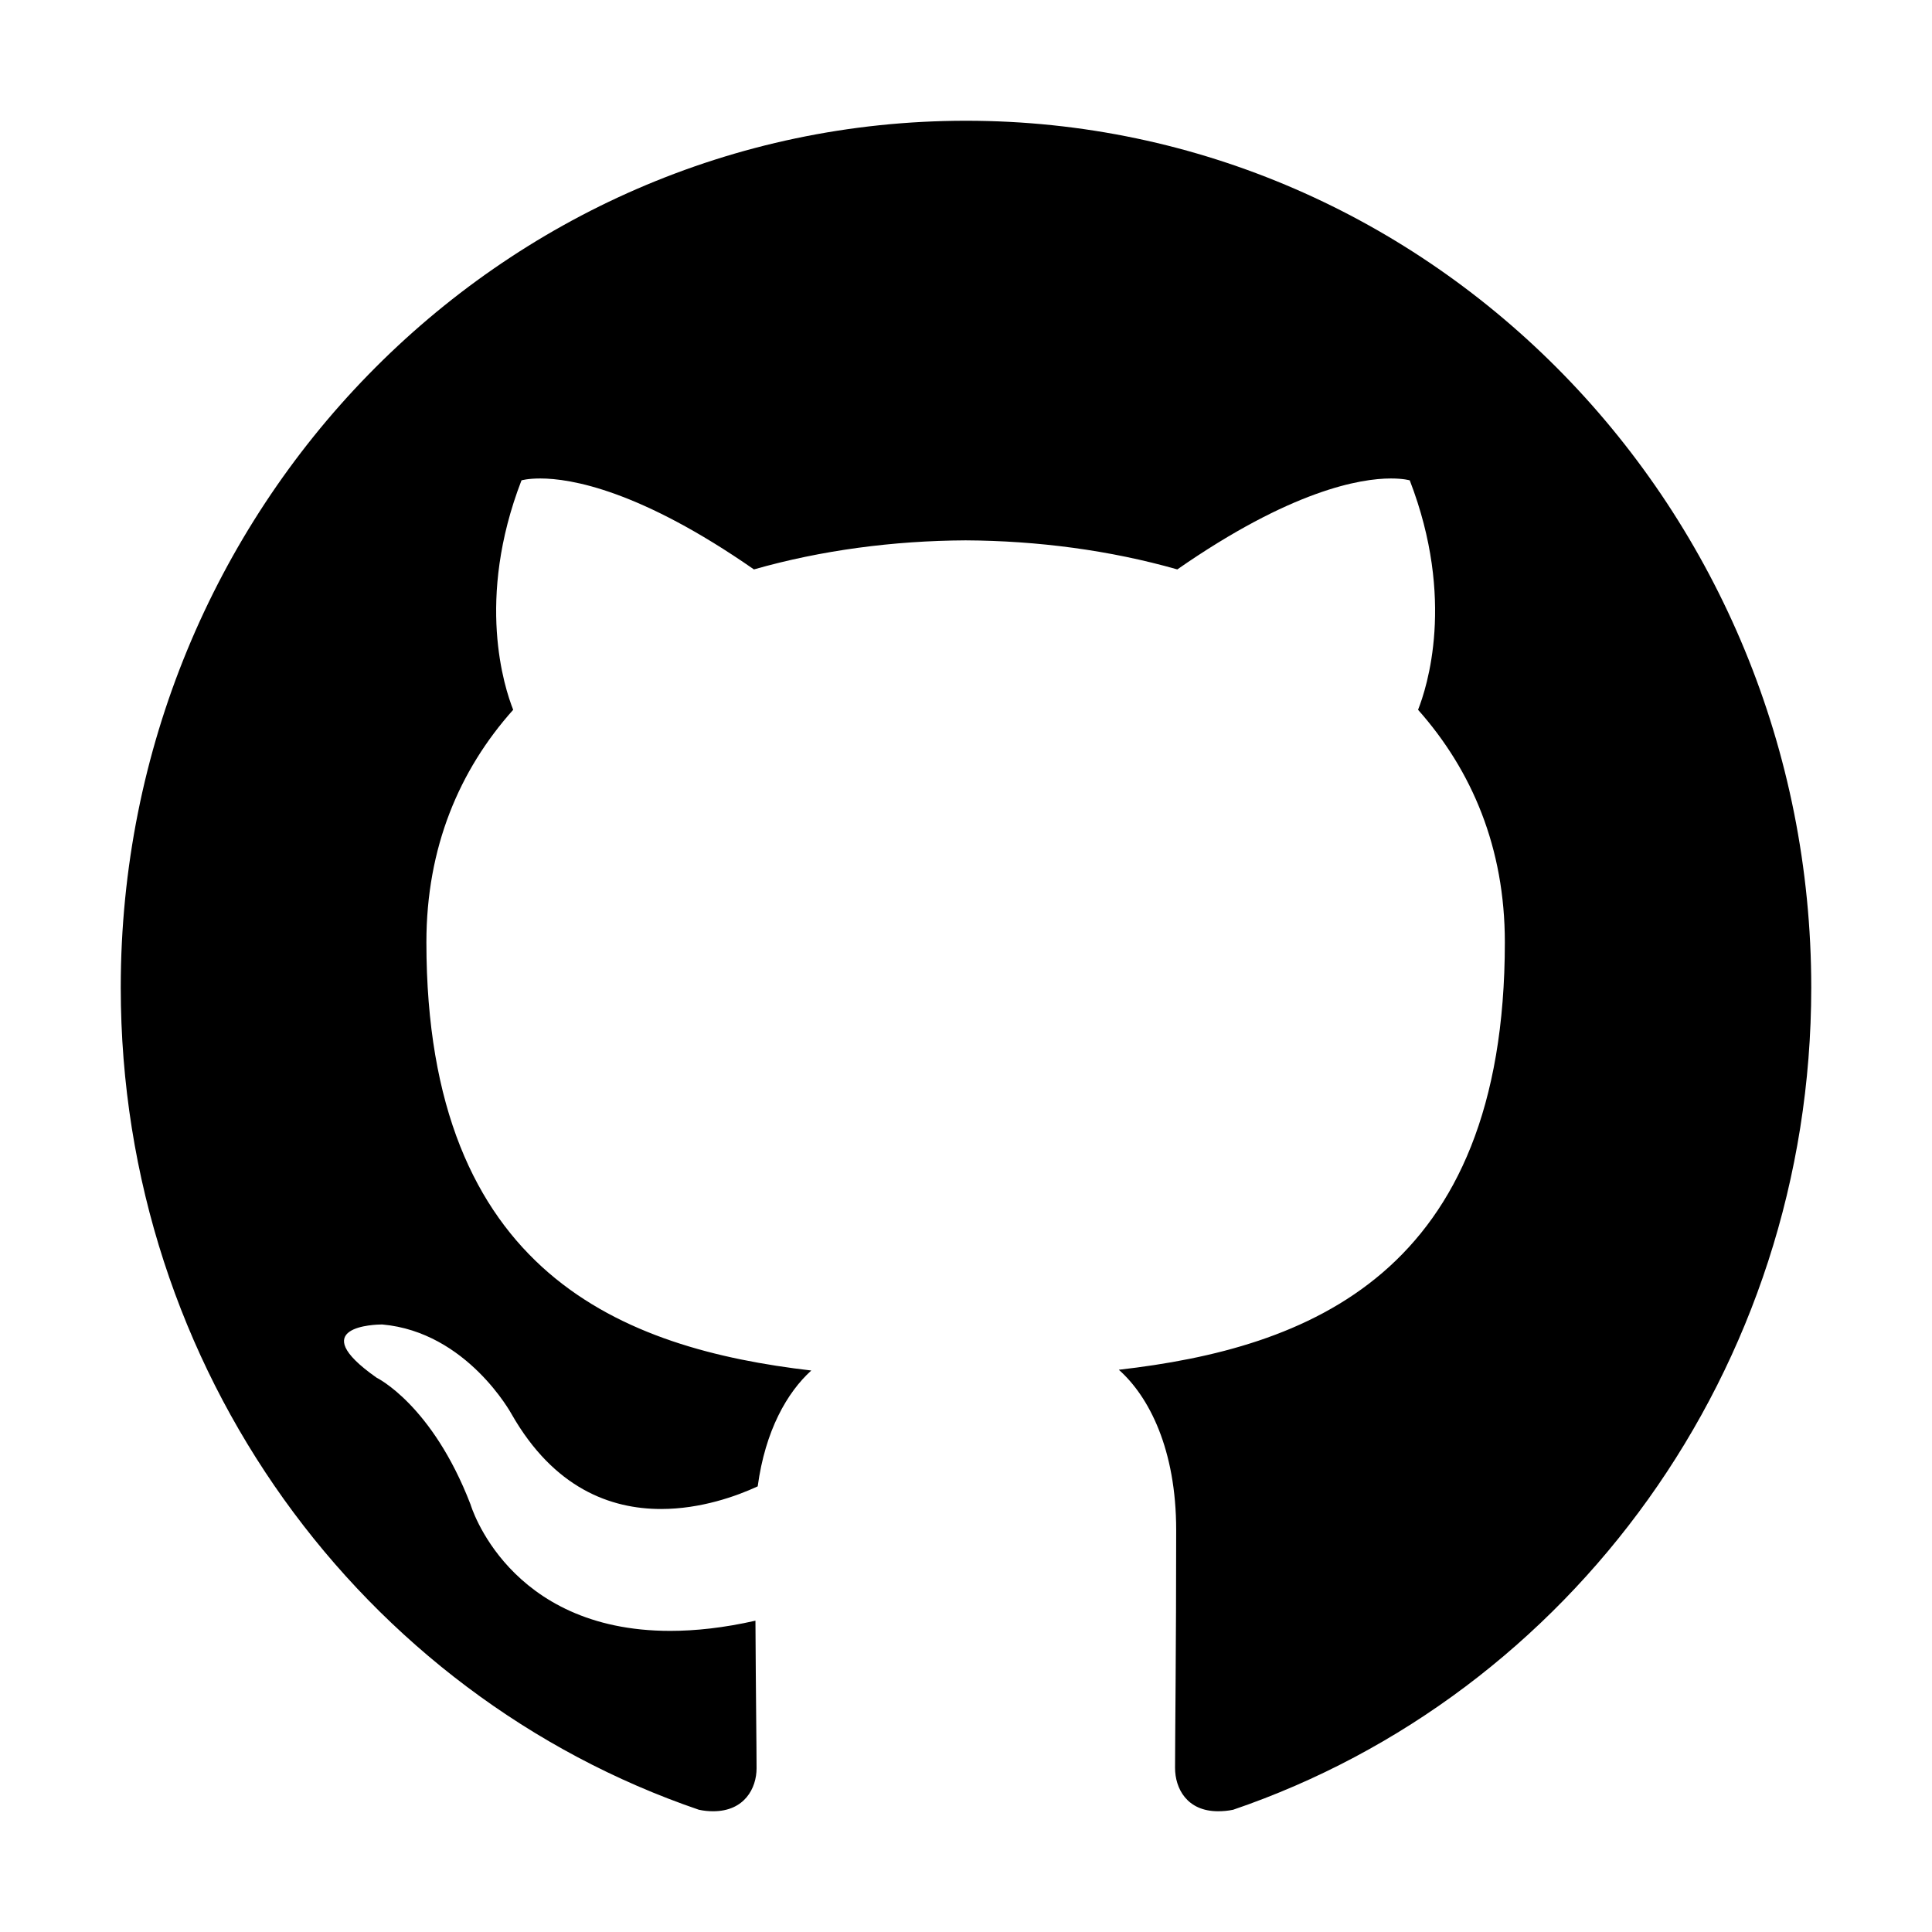
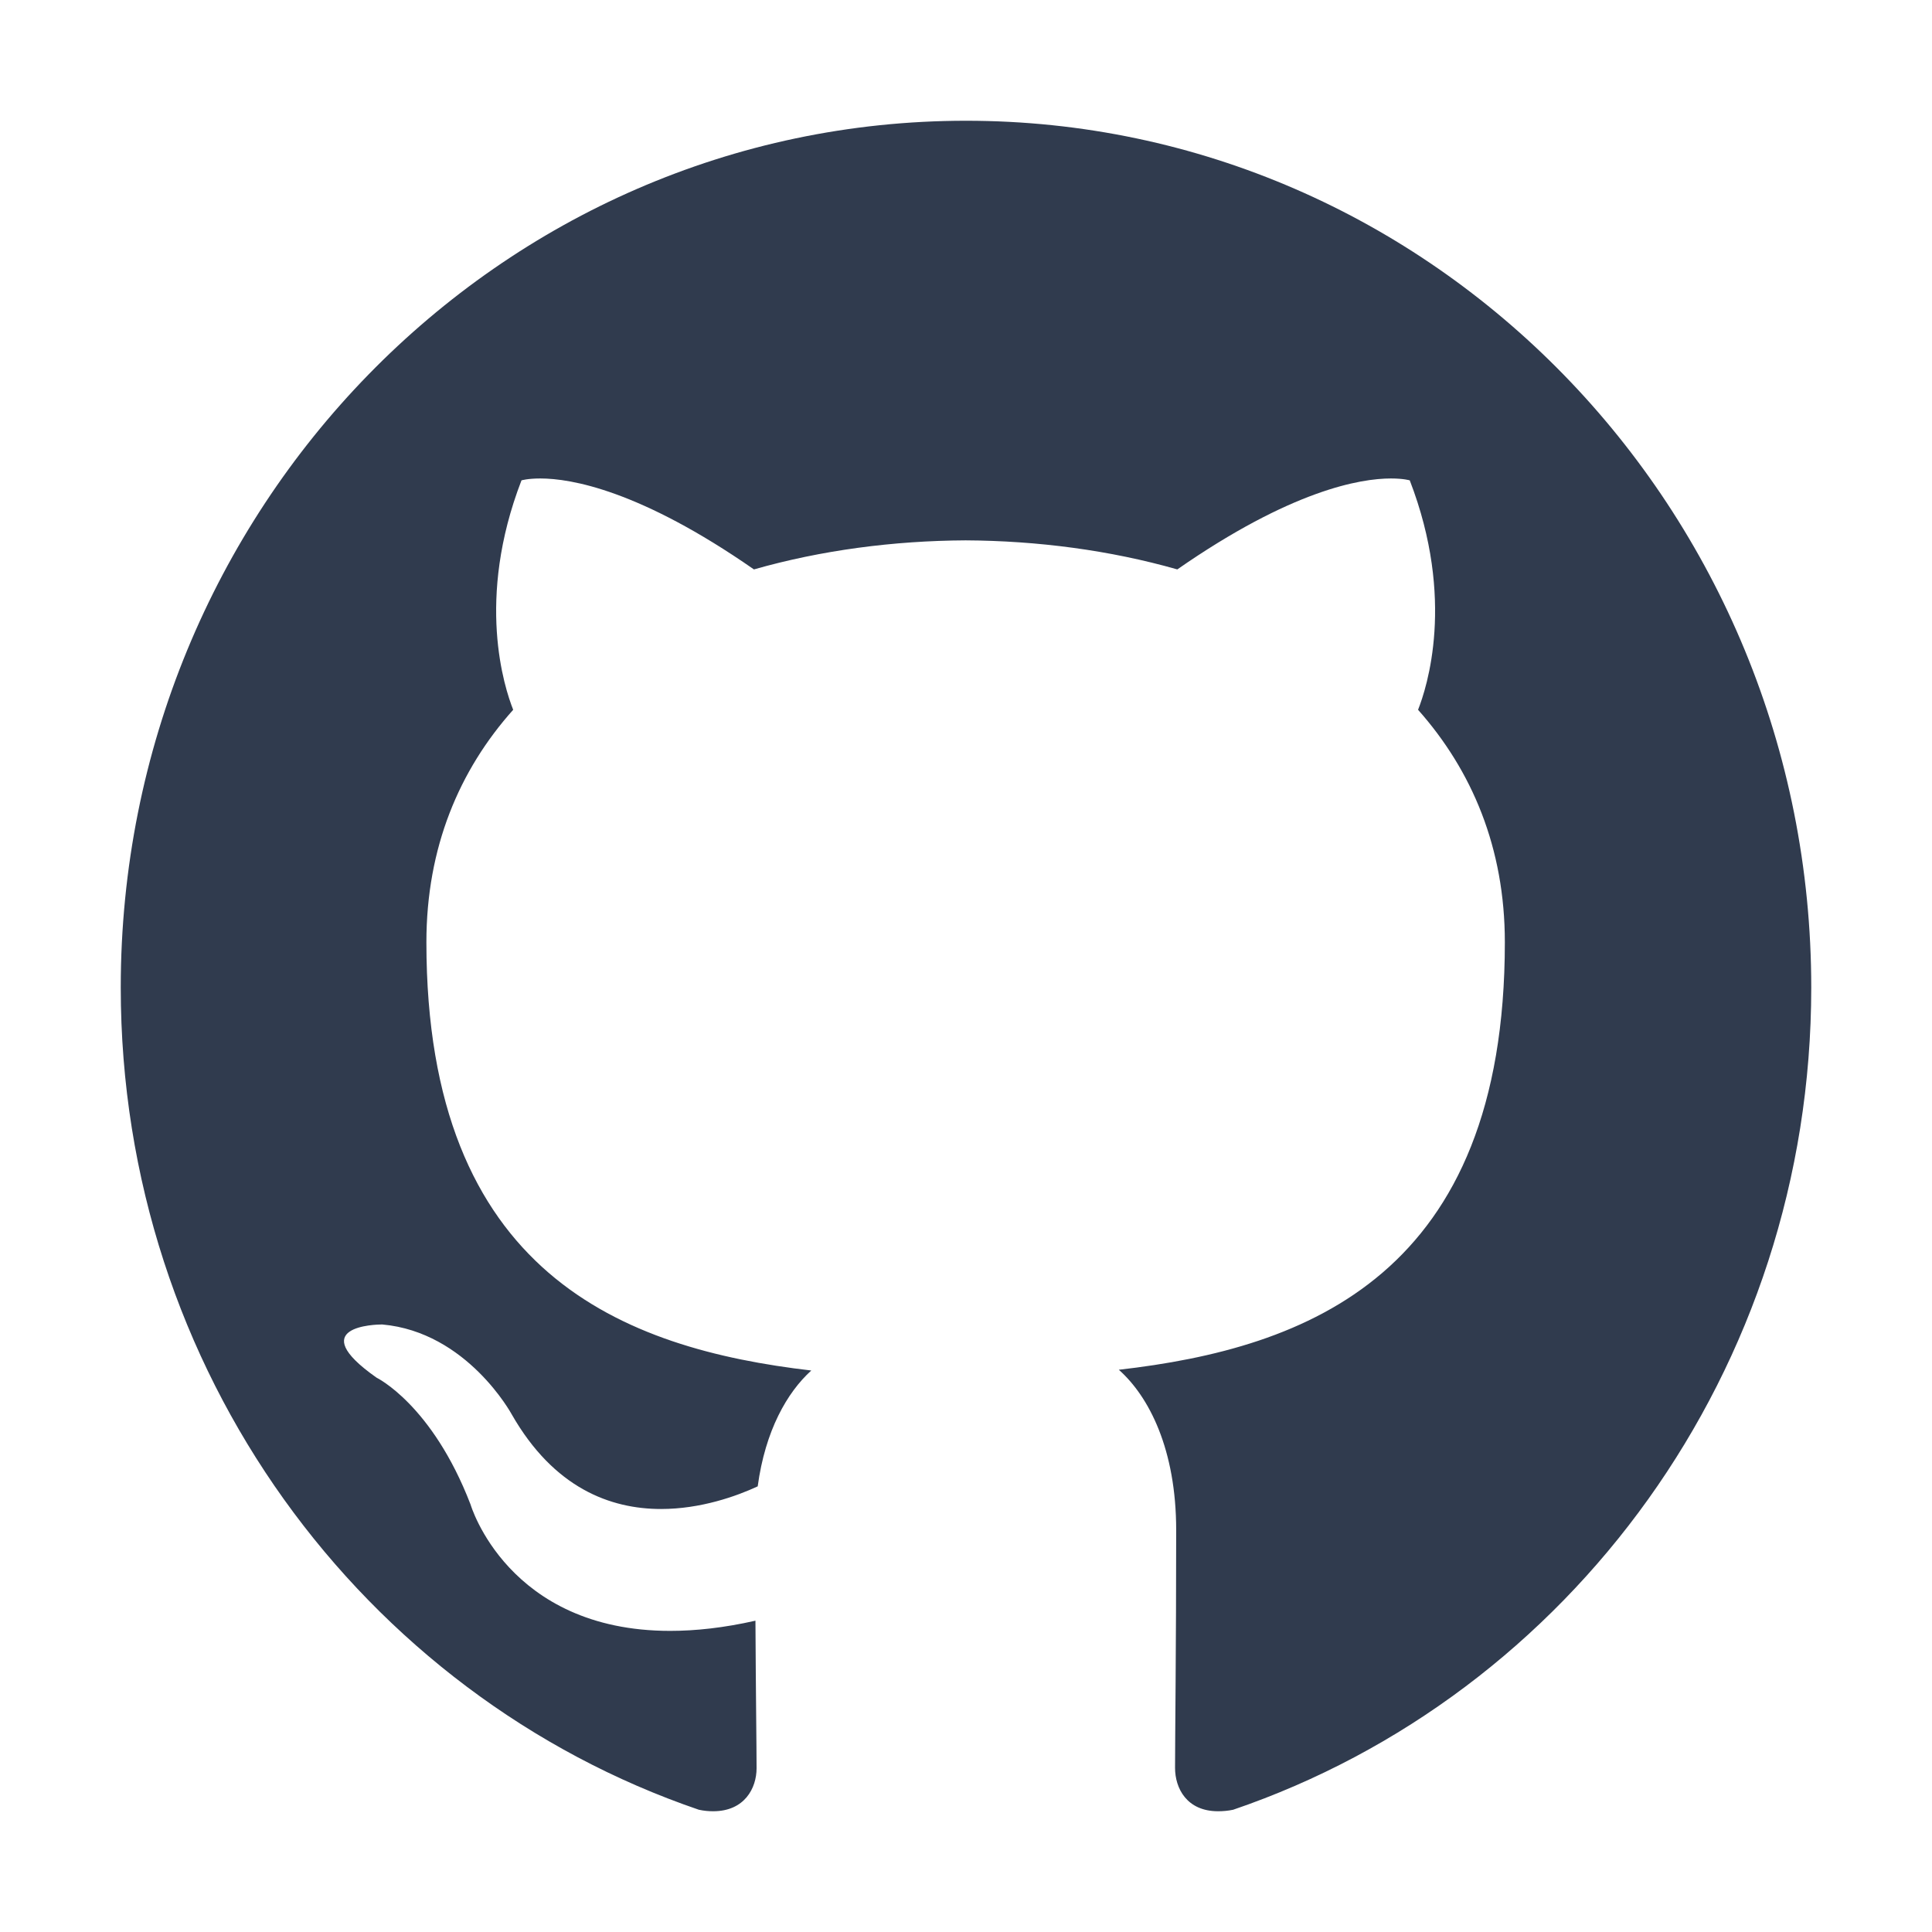
<svg xmlns="http://www.w3.org/2000/svg" version="1.1" id="Layer_1" x="0px" y="0px" width="50px" height="50px" viewBox="0 0 512 512" style="enable-background:new 0 0 512 512;" xml:space="preserve">
-   <path d="M256,32C132.3,32,32,134.9,32,261.7c0,101.5,64.2,187.5,153.2,217.9c1.4,0.3,2.6,0.4,3.8,0.4c8.3,0,11.5-6.1,11.5-11.4  c0-5.5-0.2-19.9-0.3-39.1c-8.4,1.9-15.9,2.7-22.6,2.7c-43.1,0-52.9-33.5-52.9-33.5c-10.2-26.5-24.9-33.6-24.9-33.6  c-19.5-13.7-0.1-14.1,1.4-14.1c0.1,0,0.1,0,0.1,0c22.5,2,34.3,23.8,34.3,23.8c11.2,19.6,26.2,25.1,39.6,25.1c10.5,0,20-3.4,25.6-6  c2-14.8,7.8-24.9,14.2-30.7c-49.7-5.8-102-25.5-102-113.5c0-25.1,8.7-45.6,23-61.6c-2.3-5.8-10-29.2,2.2-60.8c0,0,1.6-0.5,5-0.5  c8.1,0,26.4,3.1,56.6,24.1c17.9-5.1,37-7.6,56.1-7.7c19,0.1,38.2,2.6,56.1,7.7c30.2-21,48.5-24.1,56.6-24.1c3.4,0,5,0.5,5,0.5  c12.2,31.6,4.5,55,2.2,60.8c14.3,16.1,23,36.6,23,61.6c0,88.2-52.4,107.6-102.3,113.3c8,7.1,15.2,21.1,15.2,42.5  c0,30.7-0.3,55.5-0.3,63c0,5.4,3.1,11.5,11.4,11.5c1.2,0,2.6-0.1,4-0.4C415.9,449.2,480,363.1,480,261.7C480,134.9,379.7,32,256,32z  " />
+   <path d="M256,32C132.3,32,32,134.9,32,261.7c0,101.5,64.2,187.5,153.2,217.9c1.4,0.3,2.6,0.4,3.8,0.4c8.3,0,11.5-6.1,11.5-11.4  c0-5.5-0.2-19.9-0.3-39.1c-8.4,1.9-15.9,2.7-22.6,2.7c-43.1,0-52.9-33.5-52.9-33.5c-10.2-26.5-24.9-33.6-24.9-33.6  c-19.5-13.7-0.1-14.1,1.4-14.1c0.1,0,0.1,0,0.1,0c22.5,2,34.3,23.8,34.3,23.8c11.2,19.6,26.2,25.1,39.6,25.1c10.5,0,20-3.4,25.6-6  c2-14.8,7.8-24.9,14.2-30.7c-49.7-5.8-102-25.5-102-113.5c0-25.1,8.7-45.6,23-61.6c-2.3-5.8-10-29.2,2.2-60.8c0,0,1.6-0.5,5-0.5  c8.1,0,26.4,3.1,56.6,24.1c17.9-5.1,37-7.6,56.1-7.7c19,0.1,38.2,2.6,56.1,7.7c30.2-21,48.5-24.1,56.6-24.1c3.4,0,5,0.5,5,0.5  c12.2,31.6,4.5,55,2.2,60.8c14.3,16.1,23,36.6,23,61.6c0,88.2-52.4,107.6-102.3,113.3c8,7.1,15.2,21.1,15.2,42.5  c0,30.7-0.3,55.5-0.3,63c0,5.4,3.1,11.5,11.4,11.5c1.2,0,2.6-0.1,4-0.4C415.9,449.2,480,363.1,480,261.7C480,134.9,379.7,32,256,32z  " fill="#303B4E" />
</svg>
